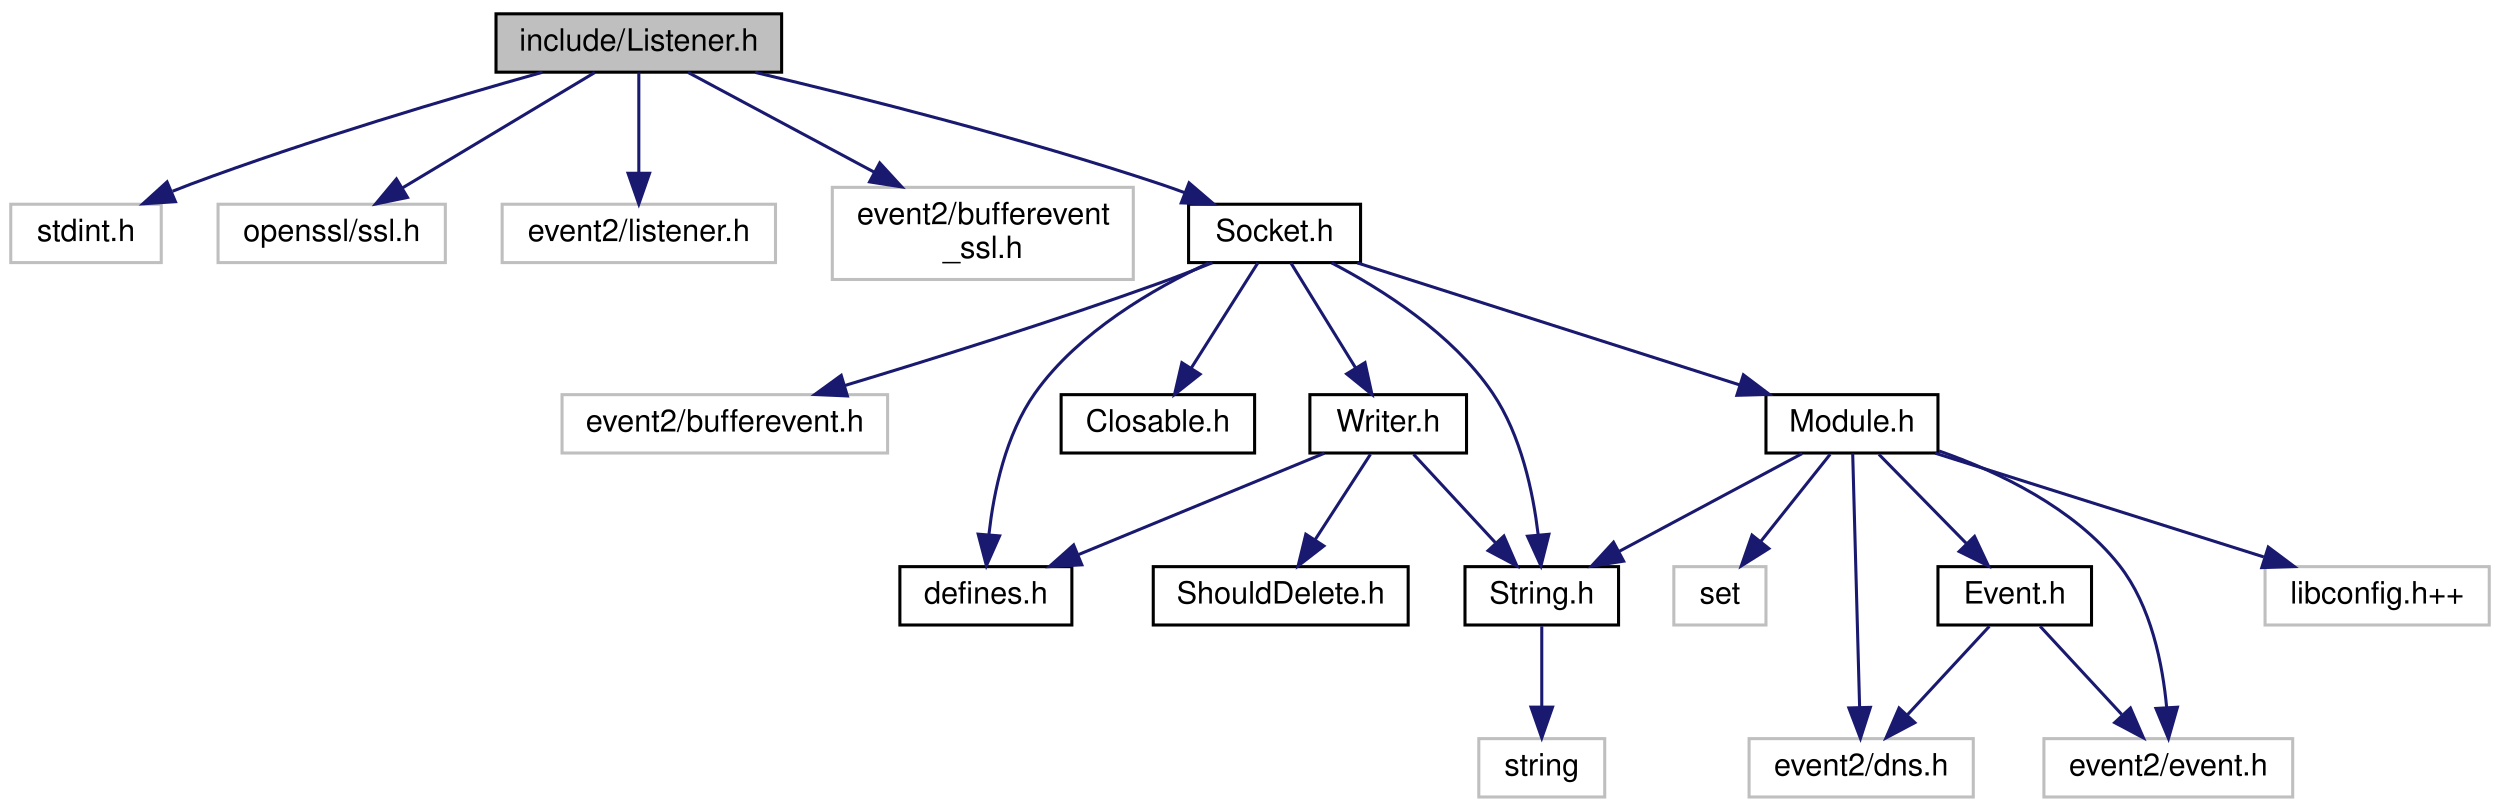
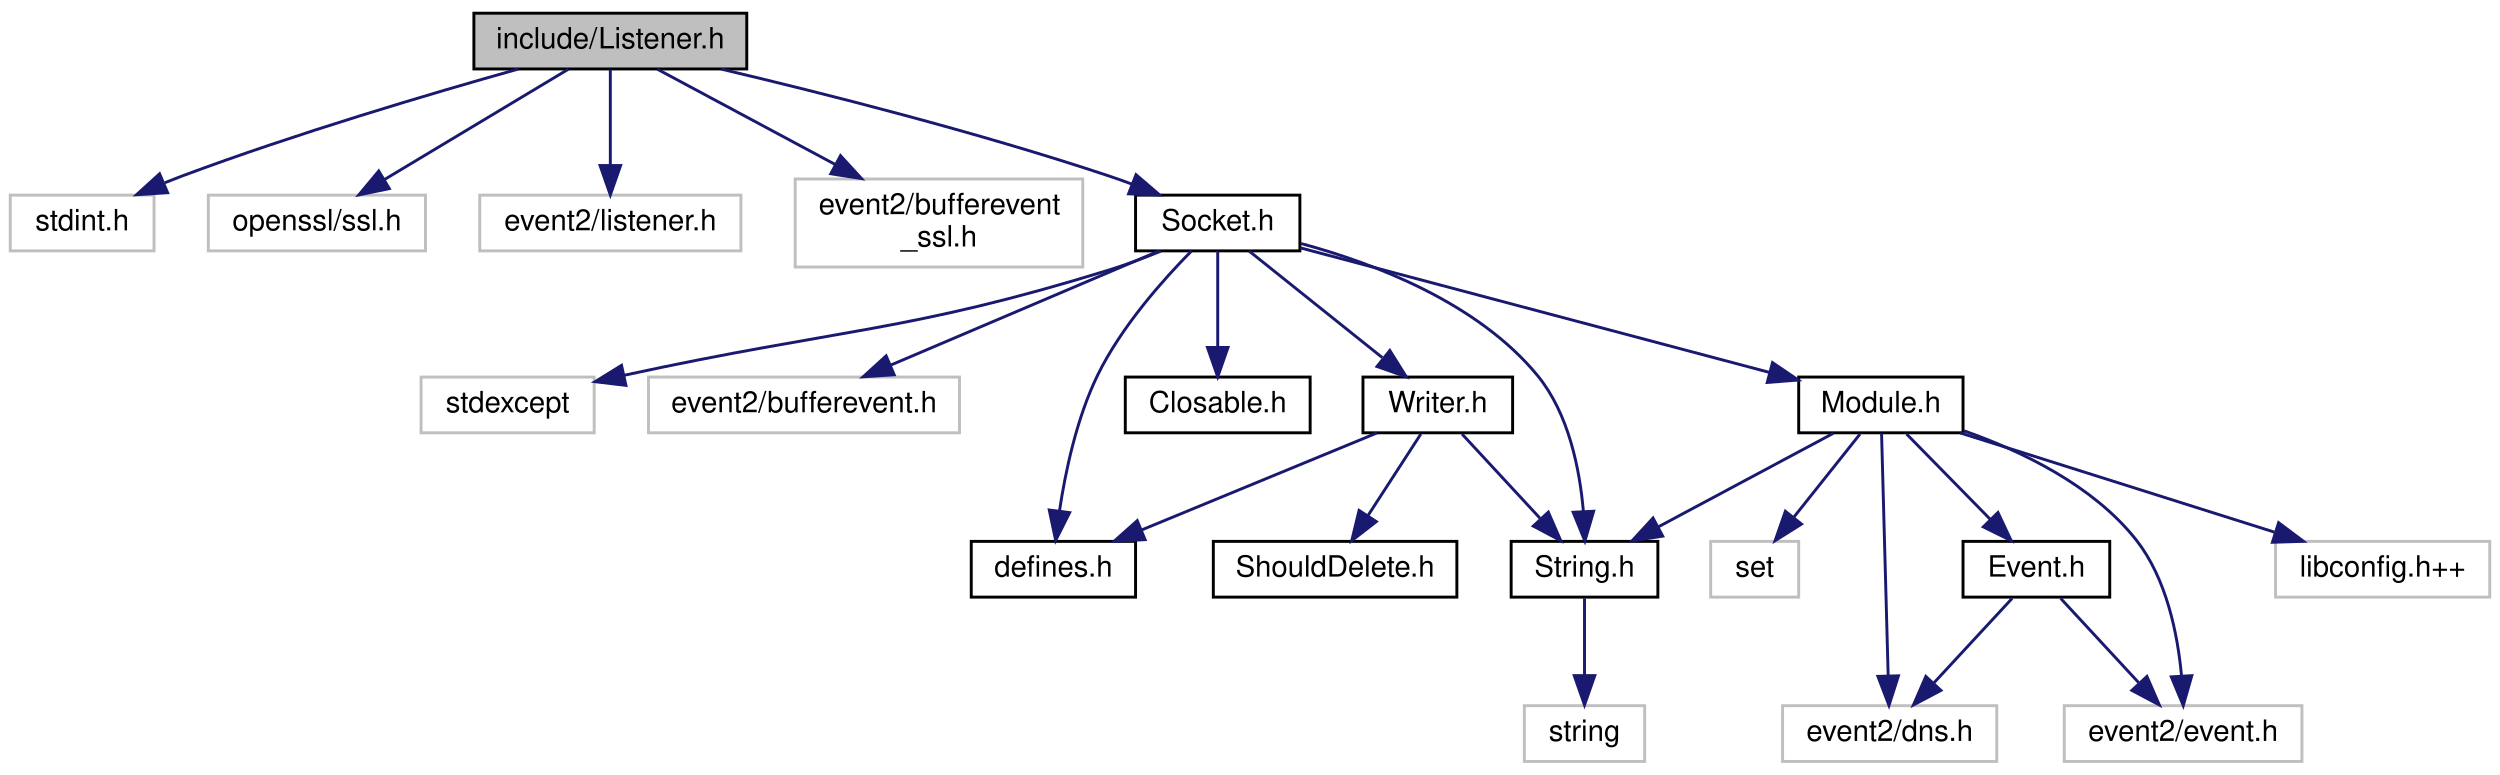
- <svg xmlns="http://www.w3.org/2000/svg" xmlns:xlink="http://www.w3.org/1999/xlink" width="814pt" height="264pt" viewBox="0.00 0.00 814.00 264.00">
+ <svg xmlns="http://www.w3.org/2000/svg" xmlns:xlink="http://www.w3.org/1999/xlink" width="852pt" height="264pt" viewBox="0.00 0.00 852.00 264.00">
  <g id="graph0" class="graph" transform="scale(1 1) rotate(0) translate(4 260)">
    <g id="node1" class="node">
      <polygon fill="#bfbfbf" stroke="black" points="157.5,-236.5 157.5,-255.5 250.5,-255.5 250.5,-236.5 157.5,-236.5" />
      <text text-anchor="middle" x="204" y="-243.5" font-family="Helvetica,sans-Serif" font-size="10.00">include/Listener.h</text>
    </g>
    <g id="node2" class="node">
      <polygon fill="none" stroke="#bfbfbf" points="-0.5,-174.5 -0.5,-193.5 48.5,-193.5 48.5,-174.5 -0.5,-174.5" />
      <text text-anchor="middle" x="24" y="-181.5" font-family="Helvetica,sans-Serif" font-size="10.00">stdint.h</text>
    </g>
    <g id="edge1" class="edge">
      <path fill="none" stroke="midnightblue" d="M172.602,-236.469C142.794,-228.101 96.889,-214.515 58,-200 56.096,-199.289 54.146,-198.526 52.19,-197.735" />
      <polygon fill="midnightblue" stroke="midnightblue" points="53.118,-194.327 42.544,-193.648 50.387,-200.772 53.118,-194.327" />
    </g>
    <g id="node3" class="node">
      <polygon fill="none" stroke="#bfbfbf" points="67,-174.5 67,-193.5 141,-193.5 141,-174.5 67,-174.5" />
      <text text-anchor="middle" x="104" y="-181.5" font-family="Helvetica,sans-Serif" font-size="10.00">openssl/ssl.h</text>
    </g>
    <g id="edge2" class="edge">
      <path fill="none" stroke="midnightblue" d="M189.672,-236.403C173.336,-226.601 146.398,-210.439 127.088,-198.853" />
      <polygon fill="midnightblue" stroke="midnightblue" points="128.677,-195.724 118.301,-193.581 125.075,-201.727 128.677,-195.724" />
    </g>
    <g id="node4" class="node">
      <polygon fill="none" stroke="#bfbfbf" points="159.5,-174.5 159.5,-193.5 248.5,-193.5 248.5,-174.5 159.5,-174.5" />
      <text text-anchor="middle" x="204" y="-181.5" font-family="Helvetica,sans-Serif" font-size="10.00">event2/listener.h</text>
    </g>
    <g id="edge3" class="edge">
      <path fill="none" stroke="midnightblue" d="M204,-236.403C204,-227.938 204,-214.728 204,-203.82" />
      <polygon fill="midnightblue" stroke="midnightblue" points="207.5,-203.581 204,-193.581 200.5,-203.581 207.5,-203.581" />
    </g>
    <g id="node5" class="node">
      <polygon fill="none" stroke="#bfbfbf" points="267,-169 267,-199 365,-199 365,-169 267,-169" />
      <text text-anchor="start" x="275" y="-187" font-family="Helvetica,sans-Serif" font-size="10.00">event2/bufferevent</text>
      <text text-anchor="middle" x="316" y="-176" font-family="Helvetica,sans-Serif" font-size="10.00">_ssl.h</text>
    </g>
    <g id="edge4" class="edge">
      <path fill="none" stroke="midnightblue" d="M220.047,-236.403C235.783,-227.974 260.301,-214.839 280.614,-203.957" />
      <polygon fill="midnightblue" stroke="midnightblue" points="282.442,-206.948 289.604,-199.141 279.136,-200.778 282.442,-206.948" />
    </g>
    <g id="node6" class="node">
      <g id="a_node6">
        <a xlink:href="_socket_8h.html" target="_top" xlink:title="Socket.h">
          <polygon fill="none" stroke="black" points="383,-174.5 383,-193.5 439,-193.5 439,-174.5 383,-174.5" />
          <text text-anchor="middle" x="411" y="-181.5" font-family="Helvetica,sans-Serif" font-size="10.00">Socket.h</text>
        </a>
      </g>
    </g>
    <g id="edge5" class="edge">
      <path fill="none" stroke="midnightblue" d="M241.879,-236.427C276.599,-228.226 329.254,-214.926 374,-200 376.562,-199.145 379.202,-198.203 381.836,-197.22" />
      <polygon fill="midnightblue" stroke="midnightblue" points="383.16,-200.461 391.202,-193.564 380.614,-193.94 383.16,-200.461" />
    </g>
    <g id="node7" class="node">
-       <polygon fill="none" stroke="#bfbfbf" points="179,-112.5 179,-131.5 285,-131.5 285,-112.5 179,-112.5" />
-       <text text-anchor="middle" x="232" y="-119.5" font-family="Helvetica,sans-Serif" font-size="10.00">event2/bufferevent.h</text>
+       <polygon fill="none" stroke="#bfbfbf" points="139.5,-112.5 139.5,-131.5 198.5,-131.5 198.5,-112.5 139.5,-112.5" />
+       <text text-anchor="middle" x="169" y="-119.5" font-family="Helvetica,sans-Serif" font-size="10.00">stdexcept</text>
    </g>
    <g id="edge6" class="edge">
-       <path fill="none" stroke="midnightblue" d="M390.754,-174.459C385.344,-172.269 379.477,-169.975 374,-168 339.507,-155.564 299.664,-143.1 270.978,-134.453" />
-       <polygon fill="midnightblue" stroke="midnightblue" points="271.907,-131.078 261.323,-131.561 269.898,-137.784 271.907,-131.078" />
+       <path fill="none" stroke="midnightblue" d="M391.641,-174.423C386.022,-172.133 379.828,-169.799 374,-168 304.823,-146.65 283.414,-148.304 208.69,-132.1" />
+       <polygon fill="midnightblue" stroke="midnightblue" points="209.32,-128.655 198.801,-129.92 207.813,-135.491 209.32,-128.655" />
    </g>
    <g id="node8" class="node">
-       <g id="a_node8">
-         <a xlink:href="defines_8h.html" target="_top" xlink:title="defines.h">
-           <polygon fill="none" stroke="black" points="289,-56.5 289,-75.5 345,-75.5 345,-56.5 289,-56.5" />
-           <text text-anchor="middle" x="317" y="-63.5" font-family="Helvetica,sans-Serif" font-size="10.00">defines.h</text>
-         </a>
-       </g>
+       <polygon fill="none" stroke="#bfbfbf" points="217,-112.5 217,-131.5 323,-131.5 323,-112.5 217,-112.5" />
+       <text text-anchor="middle" x="270" y="-119.5" font-family="Helvetica,sans-Serif" font-size="10.00">event2/bufferevent.h</text>
    </g>
    <g id="edge7" class="edge">
-       <path fill="none" stroke="midnightblue" d="M389.528,-174.359C371.725,-166.095 347.126,-151.933 333,-132 323.445,-118.518 319.569,-99.96 318.01,-86.124" />
-       <polygon fill="midnightblue" stroke="midnightblue" points="321.472,-85.511 317.172,-75.828 314.495,-86.079 321.472,-85.511" />
+       <path fill="none" stroke="midnightblue" d="M390.798,-174.403C366.926,-164.245 326.998,-147.255 299.627,-135.607" />
+       <polygon fill="midnightblue" stroke="midnightblue" points="300.736,-132.276 290.164,-131.581 297.995,-138.717 300.736,-132.276" />
    </g>
    <g id="node9" class="node">
      <g id="a_node9">
-         <a xlink:href="_closable_8h.html" target="_top" xlink:title="Closable.h">
-           <polygon fill="none" stroke="black" points="341.5,-112.5 341.5,-131.5 404.5,-131.5 404.5,-112.5 341.5,-112.5" />
-           <text text-anchor="middle" x="373" y="-119.5" font-family="Helvetica,sans-Serif" font-size="10.00">Closable.h</text>
+         <a xlink:href="defines_8h.html" target="_top" xlink:title="defines.h">
+           <polygon fill="none" stroke="black" points="327,-56.5 327,-75.5 383,-75.5 383,-56.5 327,-56.5" />
+           <text text-anchor="middle" x="355" y="-63.5" font-family="Helvetica,sans-Serif" font-size="10.00">defines.h</text>
        </a>
      </g>
    </g>
    <g id="edge8" class="edge">
-       <path fill="none" stroke="midnightblue" d="M405.556,-174.403C399.912,-165.493 390.939,-151.325 383.841,-140.118" />
-       <polygon fill="midnightblue" stroke="midnightblue" points="386.742,-138.156 378.434,-131.581 380.828,-141.901 386.742,-138.156" />
+       <path fill="none" stroke="midnightblue" d="M402.073,-174.468C392.675,-164.977 378.137,-148.761 370,-132 362.887,-117.349 359.063,-99.18 357.06,-85.78" />
+       <polygon fill="midnightblue" stroke="midnightblue" points="360.526,-85.296 355.774,-75.826 353.584,-86.192 360.526,-85.296" />
    </g>
    <g id="node10" class="node">
      <g id="a_node10">
+         <a xlink:href="_closable_8h.html" target="_top" xlink:title="Closable.h">
+           <polygon fill="none" stroke="black" points="379.5,-112.5 379.5,-131.5 442.5,-131.5 442.5,-112.5 379.5,-112.5" />
+           <text text-anchor="middle" x="411" y="-119.5" font-family="Helvetica,sans-Serif" font-size="10.00">Closable.h</text>
+         </a>
+       </g>
+     </g>
+     <g id="edge9" class="edge">
+       <path fill="none" stroke="midnightblue" d="M411,-174.403C411,-165.938 411,-152.728 411,-141.82" />
+       <polygon fill="midnightblue" stroke="midnightblue" points="414.5,-141.581 411,-131.581 407.5,-141.581 414.5,-141.581" />
+     </g>
+     <g id="node11" class="node">
+       <g id="a_node11">
        <a xlink:href="_string_8h.html" target="_top" xlink:title="String.h">
-           <polygon fill="none" stroke="black" points="473,-56.5 473,-75.5 523,-75.5 523,-56.5 473,-56.5" />
-           <text text-anchor="middle" x="498" y="-63.5" font-family="Helvetica,sans-Serif" font-size="10.00">String.h</text>
-         </a>
-       </g>
-     </g>
-     <g id="edge9" class="edge">
-       <path fill="none" stroke="midnightblue" d="M429.597,-174.383C445.873,-165.884 468.907,-151.361 482,-132 491.257,-118.312 495.167,-99.777 496.814,-86.002" />
-       <polygon fill="midnightblue" stroke="midnightblue" points="500.325,-86.034 497.732,-75.762 493.353,-85.409 500.325,-86.034" />
+           <polygon fill="none" stroke="black" points="511,-56.5 511,-75.5 561,-75.5 561,-56.5 511,-56.5" />
+           <text text-anchor="middle" x="536" y="-63.5" font-family="Helvetica,sans-Serif" font-size="10.00">String.h</text>
+         </a>
+       </g>
+     </g>
+     <g id="edge10" class="edge">
+       <path fill="none" stroke="midnightblue" d="M439.401,-177.007C464.289,-170.274 499.588,-156.871 520,-132 530.705,-118.957 534.414,-99.802 535.619,-85.662" />
+       <polygon fill="midnightblue" stroke="midnightblue" points="539.117,-85.776 536.134,-75.61 532.127,-85.418 539.117,-85.776" />
+     </g>
+     <g id="node13" class="node">
+       <g id="a_node13">
+         <a xlink:href="_module_8h.html" target="_top" xlink:title="Module.h">
+           <polygon fill="none" stroke="black" points="609,-112.5 609,-131.5 665,-131.5 665,-112.5 609,-112.5" />
+           <text text-anchor="middle" x="637" y="-119.5" font-family="Helvetica,sans-Serif" font-size="10.00">Module.h</text>
+         </a>
+       </g>
+     </g>
+     <g id="edge12" class="edge">
+       <path fill="none" stroke="midnightblue" d="M439.166,-175.522C479.539,-164.804 553.958,-145.047 599.118,-133.057" />
+       <polygon fill="midnightblue" stroke="midnightblue" points="600.068,-136.426 608.835,-130.477 598.271,-129.661 600.068,-136.426" />
+     </g>
+     <g id="node19" class="node">
+       <g id="a_node19">
+         <a xlink:href="_writer_8h.html" target="_top" xlink:title="Writer.h">
+           <polygon fill="none" stroke="black" points="460.5,-112.5 460.5,-131.5 511.5,-131.5 511.5,-112.5 460.5,-112.5" />
+           <text text-anchor="middle" x="486" y="-119.5" font-family="Helvetica,sans-Serif" font-size="10.00">Writer.h</text>
+         </a>
+       </g>
+     </g>
+     <g id="edge21" class="edge">
+       <path fill="none" stroke="midnightblue" d="M421.746,-174.403C433.553,-164.958 452.743,-149.606 467.082,-138.134" />
+       <polygon fill="midnightblue" stroke="midnightblue" points="469.652,-140.561 475.274,-131.581 465.279,-135.095 469.652,-140.561" />
    </g>
    <g id="node12" class="node">
-       <g id="a_node12">
-         <a xlink:href="_module_8h.html" target="_top" xlink:title="Module.h">
-           <polygon fill="none" stroke="black" points="571,-112.5 571,-131.5 627,-131.5 627,-112.5 571,-112.5" />
-           <text text-anchor="middle" x="599" y="-119.5" font-family="Helvetica,sans-Serif" font-size="10.00">Module.h</text>
-         </a>
-       </g>
+       <polygon fill="none" stroke="#bfbfbf" points="515.5,-0.5 515.5,-19.5 556.5,-19.5 556.5,-0.5 515.5,-0.5" />
+       <text text-anchor="middle" x="536" y="-7.5" font-family="Helvetica,sans-Serif" font-size="10.00">string</text>
    </g>
    <g id="edge11" class="edge">
-       <path fill="none" stroke="midnightblue" d="M437.936,-174.403C470.603,-163.978 525.819,-146.356 562.343,-134.699" />
-       <polygon fill="midnightblue" stroke="midnightblue" points="563.652,-137.955 572.114,-131.581 561.523,-131.287 563.652,-137.955" />
+       <path fill="none" stroke="midnightblue" d="M536,-56.083C536,-49.006 536,-38.861 536,-29.986" />
+       <polygon fill="midnightblue" stroke="midnightblue" points="539.5,-29.751 536,-19.751 532.5,-29.751 539.5,-29.751" />
+     </g>
+     <g id="edge17" class="edge">
+       <path fill="none" stroke="midnightblue" d="M620.773,-112.324C604.649,-103.703 579.7,-90.364 561.036,-80.385" />
+       <polygon fill="midnightblue" stroke="midnightblue" points="562.656,-77.283 552.187,-75.654 559.356,-83.456 562.656,-77.283" />
+     </g>
+     <g id="node14" class="node">
+       <polygon fill="none" stroke="#bfbfbf" points="603.5,-0.5 603.5,-19.5 676.5,-19.5 676.5,-0.5 603.5,-0.5" />
+       <text text-anchor="middle" x="640" y="-7.5" font-family="Helvetica,sans-Serif" font-size="10.00">event2/dns.h</text>
+     </g>
+     <g id="edge13" class="edge">
+       <path fill="none" stroke="midnightblue" d="M637.235,-112.368C637.72,-94.617 638.836,-53.666 639.493,-29.597" />
+       <polygon fill="midnightblue" stroke="midnightblue" points="642.992,-29.683 639.766,-19.591 635.994,-29.492 642.992,-29.683" />
+     </g>
+     <g id="node15" class="node">
+       <polygon fill="none" stroke="#bfbfbf" points="699.5,-0.5 699.5,-19.5 780.5,-19.5 780.5,-0.5 699.5,-0.5" />
+       <text text-anchor="middle" x="740" y="-7.5" font-family="Helvetica,sans-Serif" font-size="10.00">event2/event.h</text>
+     </g>
+     <g id="edge14" class="edge">
+       <path fill="none" stroke="midnightblue" d="M665.324,-113.173C684.627,-106.404 709.265,-94.699 724,-76 734.444,-62.747 738.188,-43.62 739.472,-29.544" />
+       <polygon fill="midnightblue" stroke="midnightblue" points="742.967,-29.734 740.056,-19.547 735.979,-29.326 742.967,-29.734" />
+     </g>
+     <g id="node16" class="node">
+       <polygon fill="none" stroke="#bfbfbf" points="771.5,-56.5 771.5,-75.5 844.5,-75.5 844.5,-56.5 771.5,-56.5" />
+       <text text-anchor="middle" x="808" y="-63.5" font-family="Helvetica,sans-Serif" font-size="10.00">libconfig.h++</text>
+     </g>
+     <g id="edge15" class="edge">
+       <path fill="none" stroke="midnightblue" d="M664.095,-112.444C692.988,-103.32 738.925,-88.813 771.105,-78.651" />
+       <polygon fill="midnightblue" stroke="midnightblue" points="772.549,-81.865 781.031,-75.516 770.441,-75.19 772.549,-81.865" />
+     </g>
+     <g id="node17" class="node">
+       <polygon fill="none" stroke="#bfbfbf" points="579,-56.5 579,-75.5 609,-75.5 609,-56.5 579,-56.5" />
+       <text text-anchor="middle" x="594" y="-63.5" font-family="Helvetica,sans-Serif" font-size="10.00">set</text>
+     </g>
+     <g id="edge16" class="edge">
+       <path fill="none" stroke="midnightblue" d="M629.899,-112.083C623.763,-104.377 614.73,-93.033 607.261,-83.653" />
+       <polygon fill="midnightblue" stroke="midnightblue" points="609.936,-81.394 600.968,-75.751 604.46,-85.754 609.936,-81.394" />
    </g>
    <g id="node18" class="node">
      <g id="a_node18">
-         <a xlink:href="_writer_8h.html" target="_top" xlink:title="Writer.h">
-           <polygon fill="none" stroke="black" points="422.5,-112.5 422.5,-131.5 473.5,-131.5 473.5,-112.5 422.5,-112.5" />
-           <text text-anchor="middle" x="448" y="-119.5" font-family="Helvetica,sans-Serif" font-size="10.00">Writer.h</text>
-         </a>
-       </g>
+         <a xlink:href="_event_8h.html" target="_top" xlink:title="Event.h">
+           <polygon fill="none" stroke="black" points="665,-56.5 665,-75.5 715,-75.5 715,-56.5 665,-56.5" />
+           <text text-anchor="middle" x="690" y="-63.5" font-family="Helvetica,sans-Serif" font-size="10.00">Event.h</text>
+         </a>
+       </g>
+     </g>
+     <g id="edge18" class="edge">
+       <path fill="none" stroke="midnightblue" d="M645.752,-112.083C653.47,-104.22 664.905,-92.569 674.217,-83.081" />
+       <polygon fill="midnightblue" stroke="midnightblue" points="676.904,-85.34 681.411,-75.751 671.908,-80.436 676.904,-85.34" />
+     </g>
+     <g id="edge19" class="edge">
+       <path fill="none" stroke="midnightblue" d="M681.744,-56.083C674.535,-48.298 663.89,-36.801 655.154,-27.366" />
+       <polygon fill="midnightblue" stroke="midnightblue" points="657.465,-24.711 648.103,-19.751 652.329,-29.467 657.465,-24.711" />
    </g>
    <g id="edge20" class="edge">
-       <path fill="none" stroke="midnightblue" d="M416.301,-174.403C421.796,-165.493 430.533,-151.325 437.444,-140.118" />
-       <polygon fill="midnightblue" stroke="midnightblue" points="440.439,-141.929 442.709,-131.581 434.481,-138.255 440.439,-141.929" />
-     </g>
-     <g id="node11" class="node">
-       <polygon fill="none" stroke="#bfbfbf" points="477.5,-0.5 477.5,-19.5 518.5,-19.5 518.5,-0.5 477.5,-0.5" />
-       <text text-anchor="middle" x="498" y="-7.5" font-family="Helvetica,sans-Serif" font-size="10.00">string</text>
-     </g>
-     <g id="edge10" class="edge">
-       <path fill="none" stroke="midnightblue" d="M498,-56.083C498,-49.006 498,-38.861 498,-29.986" />
-       <polygon fill="midnightblue" stroke="midnightblue" points="501.5,-29.751 498,-19.751 494.5,-29.751 501.5,-29.751" />
-     </g>
-     <g id="edge16" class="edge">
-       <path fill="none" stroke="midnightblue" d="M582.773,-112.324C566.649,-103.703 541.7,-90.364 523.036,-80.385" />
-       <polygon fill="midnightblue" stroke="midnightblue" points="524.656,-77.283 514.187,-75.654 521.356,-83.456 524.656,-77.283" />
-     </g>
-     <g id="node13" class="node">
-       <polygon fill="none" stroke="#bfbfbf" points="565.5,-0.5 565.5,-19.5 638.5,-19.5 638.5,-0.5 565.5,-0.5" />
-       <text text-anchor="middle" x="602" y="-7.5" font-family="Helvetica,sans-Serif" font-size="10.00">event2/dns.h</text>
-     </g>
-     <g id="edge12" class="edge">
-       <path fill="none" stroke="midnightblue" d="M599.235,-112.368C599.72,-94.617 600.836,-53.666 601.493,-29.597" />
-       <polygon fill="midnightblue" stroke="midnightblue" points="604.992,-29.683 601.766,-19.591 597.994,-29.492 604.992,-29.683" />
-     </g>
-     <g id="node14" class="node">
-       <polygon fill="none" stroke="#bfbfbf" points="661.5,-0.5 661.5,-19.5 742.5,-19.5 742.5,-0.5 661.5,-0.5" />
-       <text text-anchor="middle" x="702" y="-7.5" font-family="Helvetica,sans-Serif" font-size="10.00">event2/event.h</text>
-     </g>
-     <g id="edge13" class="edge">
-       <path fill="none" stroke="midnightblue" d="M627.324,-113.173C646.627,-106.404 671.265,-94.699 686,-76 696.444,-62.747 700.188,-43.62 701.472,-29.544" />
-       <polygon fill="midnightblue" stroke="midnightblue" points="704.967,-29.734 702.056,-19.547 697.979,-29.326 704.967,-29.734" />
-     </g>
-     <g id="node15" class="node">
-       <polygon fill="none" stroke="#bfbfbf" points="733.5,-56.5 733.5,-75.5 806.5,-75.5 806.5,-56.5 733.5,-56.5" />
-       <text text-anchor="middle" x="770" y="-63.5" font-family="Helvetica,sans-Serif" font-size="10.00">libconfig.h++</text>
-     </g>
-     <g id="edge14" class="edge">
-       <path fill="none" stroke="midnightblue" d="M626.095,-112.444C654.988,-103.32 700.925,-88.813 733.105,-78.651" />
-       <polygon fill="midnightblue" stroke="midnightblue" points="734.549,-81.865 743.031,-75.516 732.441,-75.19 734.549,-81.865" />
-     </g>
-     <g id="node16" class="node">
-       <polygon fill="none" stroke="#bfbfbf" points="541,-56.5 541,-75.5 571,-75.5 571,-56.5 541,-56.5" />
-       <text text-anchor="middle" x="556" y="-63.5" font-family="Helvetica,sans-Serif" font-size="10.00">set</text>
-     </g>
-     <g id="edge15" class="edge">
-       <path fill="none" stroke="midnightblue" d="M591.899,-112.083C585.763,-104.377 576.73,-93.033 569.261,-83.653" />
-       <polygon fill="midnightblue" stroke="midnightblue" points="571.936,-81.394 562.968,-75.751 566.46,-85.754 571.936,-81.394" />
-     </g>
-     <g id="node17" class="node">
-       <g id="a_node17">
-         <a xlink:href="_event_8h.html" target="_top" xlink:title="Event.h">
-           <polygon fill="none" stroke="black" points="627,-56.5 627,-75.5 677,-75.5 677,-56.5 627,-56.5" />
-           <text text-anchor="middle" x="652" y="-63.5" font-family="Helvetica,sans-Serif" font-size="10.00">Event.h</text>
-         </a>
-       </g>
-     </g>
-     <g id="edge17" class="edge">
-       <path fill="none" stroke="midnightblue" d="M607.752,-112.083C615.47,-104.22 626.905,-92.569 636.217,-83.081" />
-       <polygon fill="midnightblue" stroke="midnightblue" points="638.904,-85.34 643.411,-75.751 633.908,-80.436 638.904,-85.34" />
-     </g>
-     <g id="edge18" class="edge">
-       <path fill="none" stroke="midnightblue" d="M643.744,-56.083C636.535,-48.298 625.89,-36.801 617.154,-27.366" />
-       <polygon fill="midnightblue" stroke="midnightblue" points="619.465,-24.711 610.103,-19.751 614.329,-29.467 619.465,-24.711" />
-     </g>
-     <g id="edge19" class="edge">
-       <path fill="none" stroke="midnightblue" d="M660.256,-56.083C667.465,-48.298 678.11,-36.801 686.846,-27.366" />
-       <polygon fill="midnightblue" stroke="midnightblue" points="689.671,-29.467 693.897,-19.751 684.535,-24.711 689.671,-29.467" />
-     </g>
-     <g id="edge21" class="edge">
-       <path fill="none" stroke="midnightblue" d="M427.243,-112.444C405.684,-103.557 371.737,-89.563 347.206,-79.451" />
-       <polygon fill="midnightblue" stroke="midnightblue" points="348.239,-76.092 337.66,-75.516 345.572,-82.563 348.239,-76.092" />
+       <path fill="none" stroke="midnightblue" d="M698.256,-56.083C705.465,-48.298 716.11,-36.801 724.846,-27.366" />
+       <polygon fill="midnightblue" stroke="midnightblue" points="727.671,-29.467 731.897,-19.751 722.535,-24.711 727.671,-29.467" />
    </g>
    <g id="edge22" class="edge">
-       <path fill="none" stroke="midnightblue" d="M456.256,-112.083C463.465,-104.298 474.11,-92.802 482.846,-83.367" />
-       <polygon fill="midnightblue" stroke="midnightblue" points="485.671,-85.467 489.897,-75.751 480.535,-80.711 485.671,-85.467" />
-     </g>
-     <g id="node19" class="node">
-       <g id="a_node19">
+       <path fill="none" stroke="midnightblue" d="M465.243,-112.444C443.684,-103.557 409.737,-89.563 385.206,-79.451" />
+       <polygon fill="midnightblue" stroke="midnightblue" points="386.239,-76.092 375.66,-75.516 383.572,-82.563 386.239,-76.092" />
+     </g>
+     <g id="edge23" class="edge">
+       <path fill="none" stroke="midnightblue" d="M494.256,-112.083C501.465,-104.298 512.11,-92.802 520.846,-83.367" />
+       <polygon fill="midnightblue" stroke="midnightblue" points="523.671,-85.467 527.897,-75.751 518.535,-80.711 523.671,-85.467" />
+     </g>
+     <g id="node20" class="node">
+       <g id="a_node20">
        <a xlink:href="_should_delete_8h.html" target="_top" xlink:title="ShouldDelete.h">
-           <polygon fill="none" stroke="black" points="371.5,-56.5 371.5,-75.5 454.5,-75.5 454.5,-56.5 371.5,-56.5" />
-           <text text-anchor="middle" x="413" y="-63.5" font-family="Helvetica,sans-Serif" font-size="10.00">ShouldDelete.h</text>
-         </a>
-       </g>
-     </g>
-     <g id="edge23" class="edge">
-       <path fill="none" stroke="midnightblue" d="M442.22,-112.083C437.328,-104.534 430.173,-93.495 424.167,-84.23" />
-       <polygon fill="midnightblue" stroke="midnightblue" points="427.048,-82.239 418.672,-75.751 421.174,-86.046 427.048,-82.239" />
+           <polygon fill="none" stroke="black" points="409.5,-56.5 409.5,-75.5 492.5,-75.5 492.5,-56.5 409.5,-56.5" />
+           <text text-anchor="middle" x="451" y="-63.5" font-family="Helvetica,sans-Serif" font-size="10.00">ShouldDelete.h</text>
+         </a>
+       </g>
+     </g>
+     <g id="edge24" class="edge">
+       <path fill="none" stroke="midnightblue" d="M480.22,-112.083C475.328,-104.534 468.173,-93.495 462.167,-84.23" />
+       <polygon fill="midnightblue" stroke="midnightblue" points="465.048,-82.239 456.672,-75.751 459.174,-86.046 465.048,-82.239" />
    </g>
  </g>
</svg>
